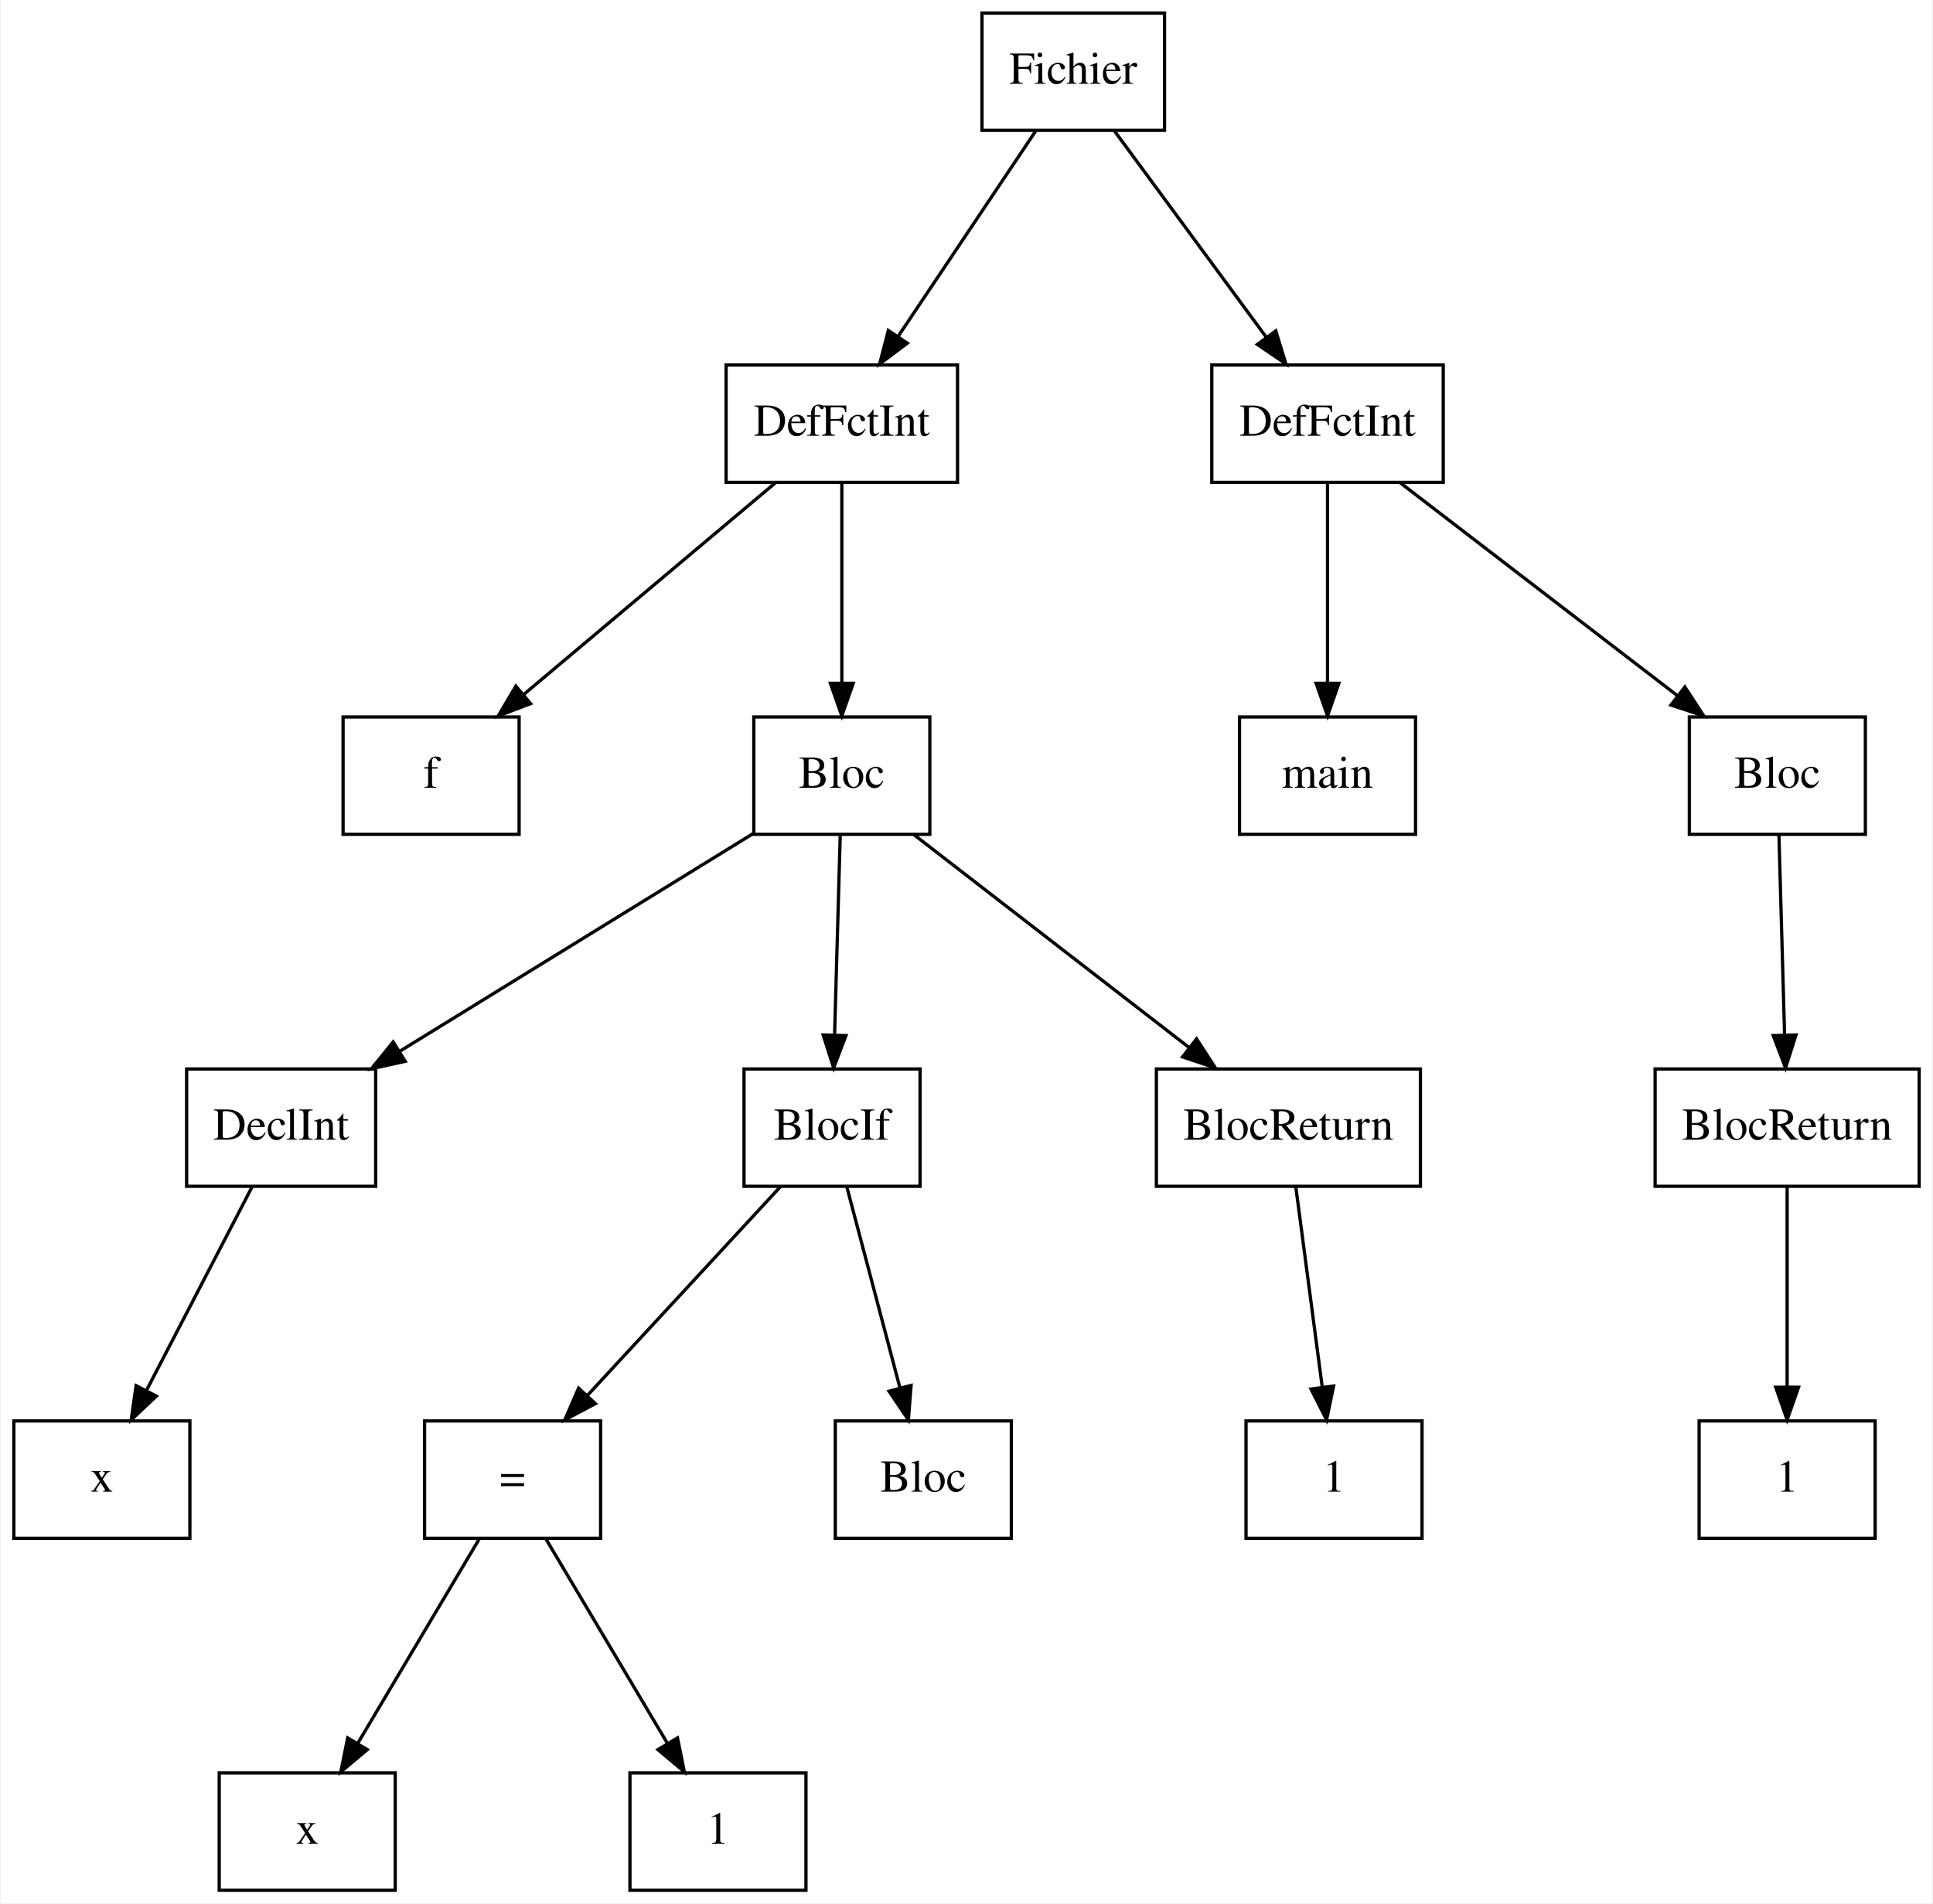
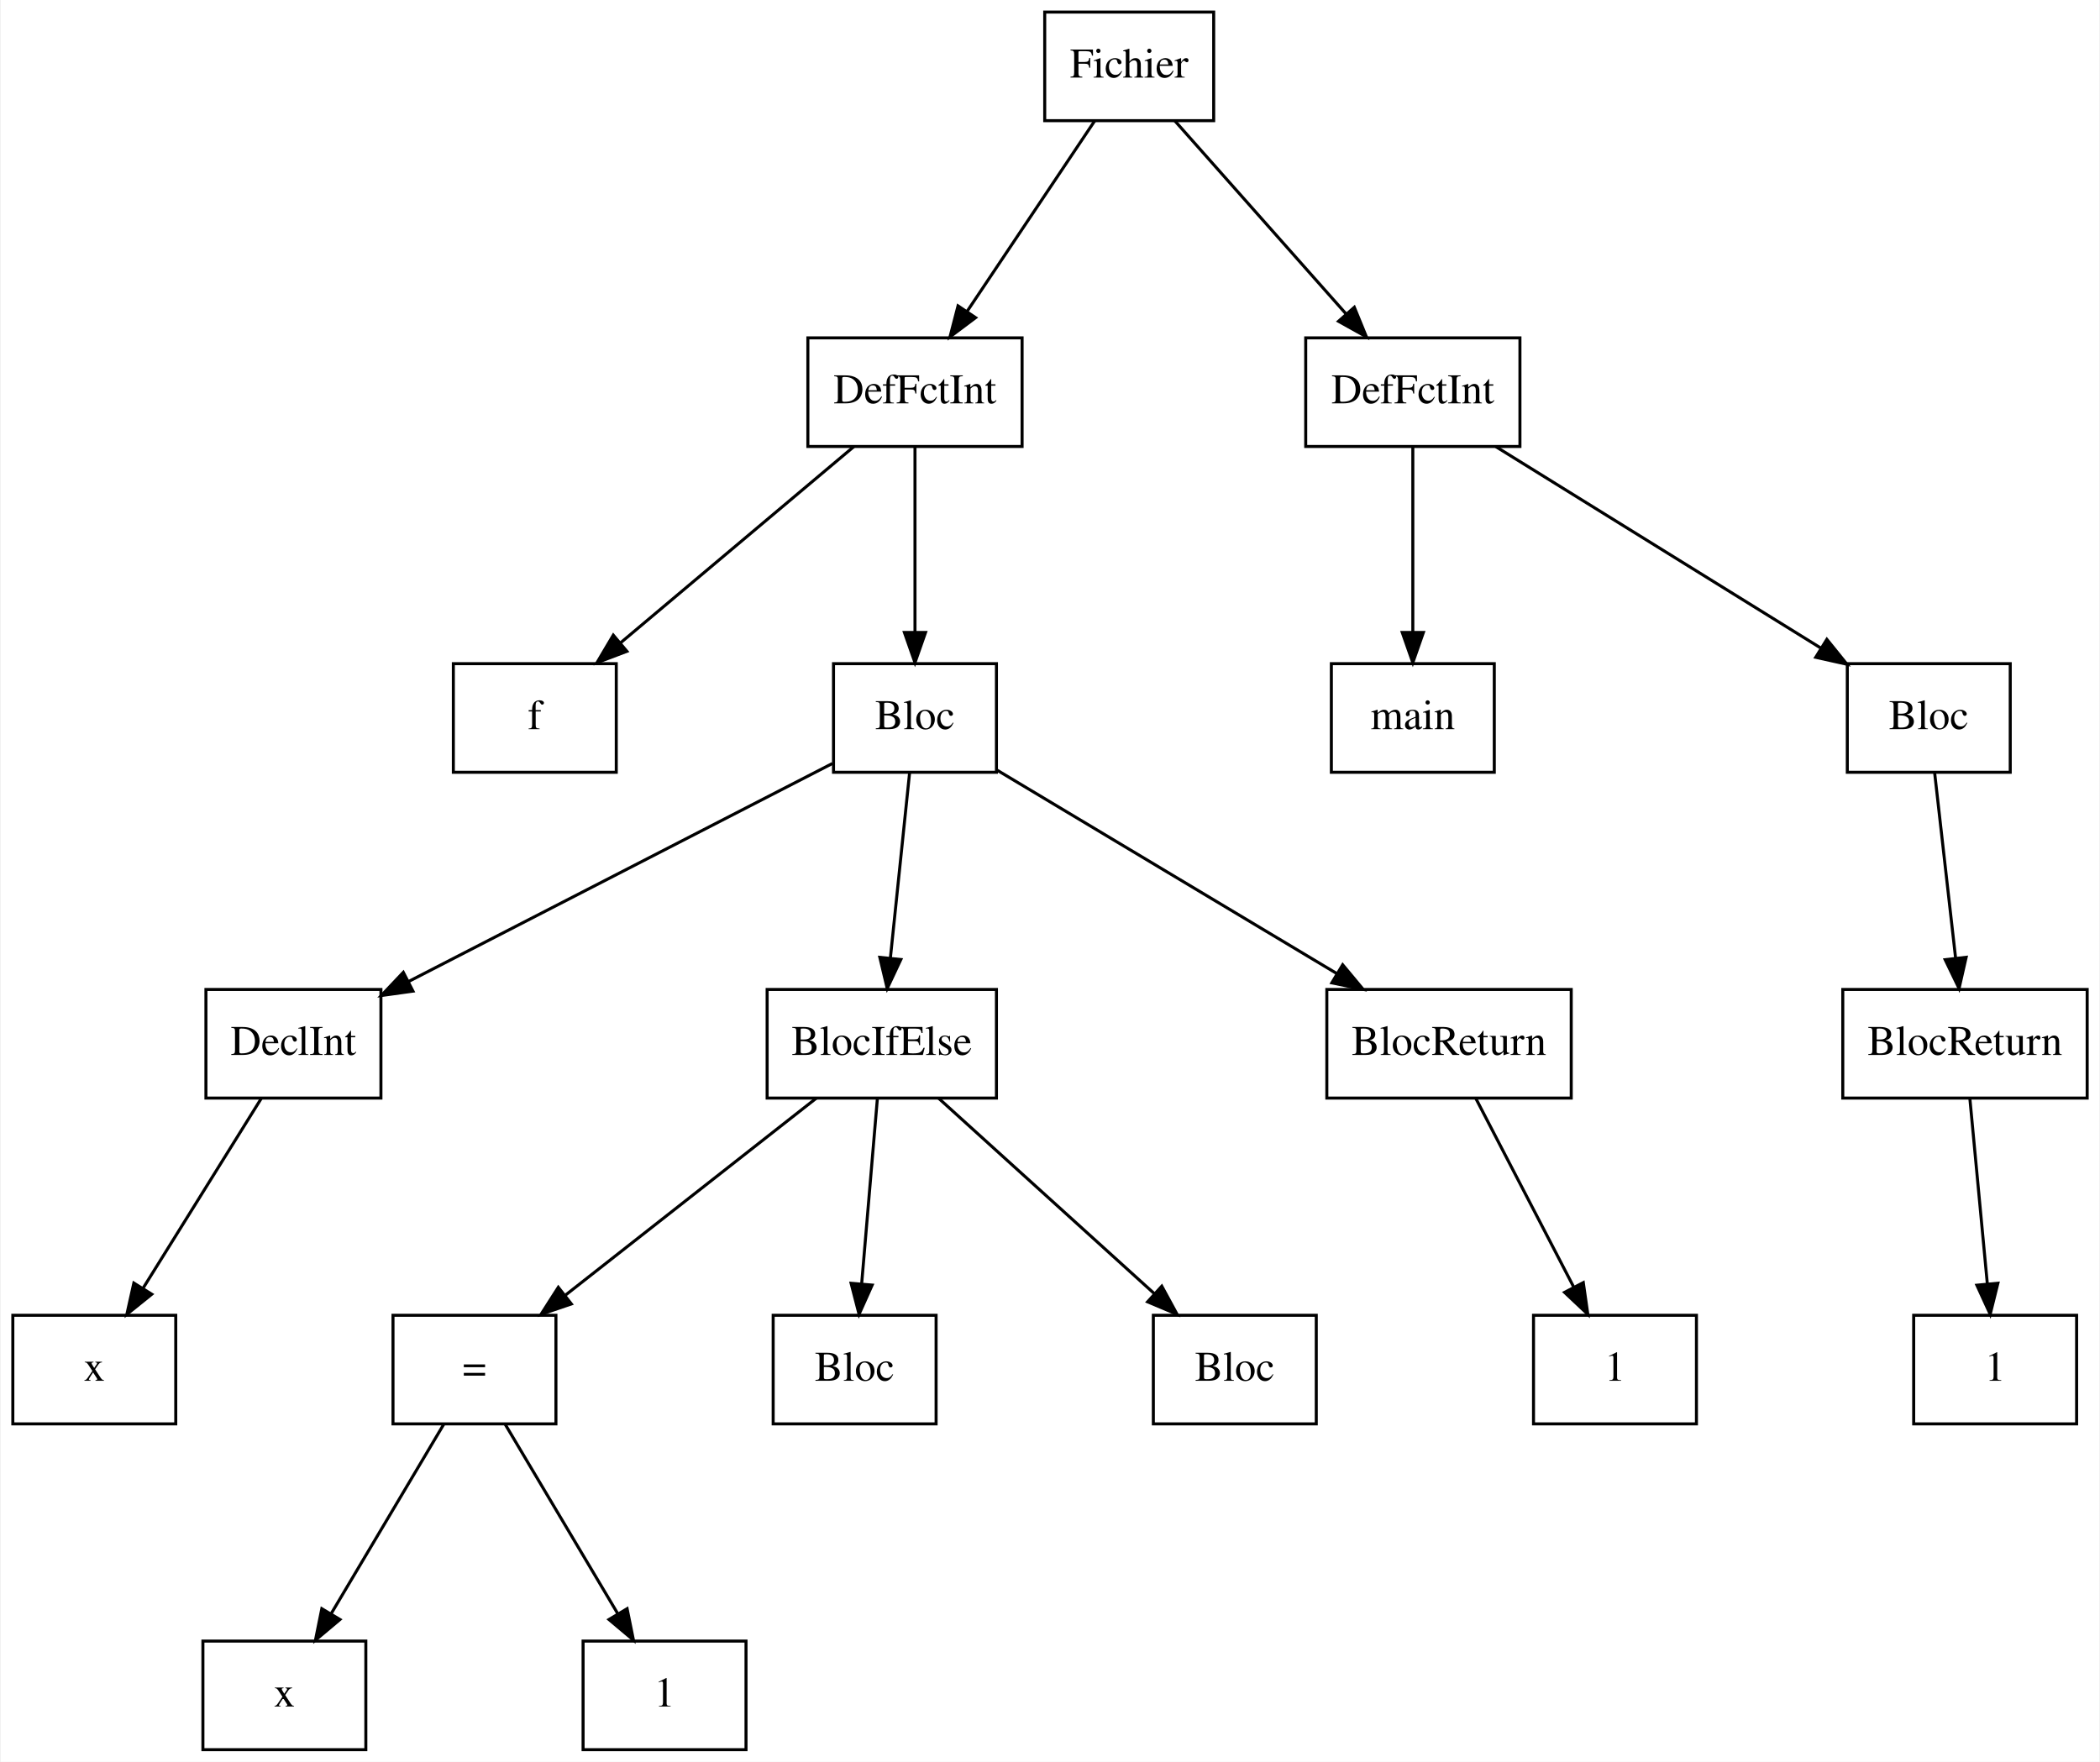
- <svg xmlns="http://www.w3.org/2000/svg" width="593pt" height="584pt" viewBox="0.00 0.00 592.50 584.00">
+ <svg xmlns="http://www.w3.org/2000/svg" width="696pt" height="584pt" viewBox="0.00 0.00 695.50 584.00">
  <g id="graph0" class="graph" transform="scale(1 1) rotate(0) translate(4 580)">
-     <polygon fill="white" stroke="transparent" points="-4,4 -4,-580 588.5,-580 588.5,4 -4,4" />
+     <polygon fill="white" stroke="transparent" points="-4,4 -4,-580 691.5,-580 691.5,4 -4,4" />
    <g id="node1" class="node">
-       <polygon fill="none" stroke="black" points="353,-576 297,-576 297,-540 353,-540 353,-576" />
-       <text text-anchor="middle" x="325" y="-554.3" font-family="Times,serif" font-size="14.00">Fichier</text>
+       <polygon fill="none" stroke="black" points="398,-576 342,-576 342,-540 398,-540 398,-576" />
+       <text text-anchor="middle" x="370" y="-554.3" font-family="Times,serif" font-size="14.00">Fichier</text>
    </g>
    <g id="node2" class="node">
-       <polygon fill="none" stroke="black" points="289.5,-468 218.5,-468 218.5,-432 289.5,-432 289.5,-468" />
-       <text text-anchor="middle" x="254" y="-446.3" font-family="Times,serif" font-size="14.00">DefFctInt</text>
+       <polygon fill="none" stroke="black" points="334.5,-468 263.5,-468 263.5,-432 334.5,-432 334.5,-468" />
+       <text text-anchor="middle" x="299" y="-446.3" font-family="Times,serif" font-size="14.00">DefFctInt</text>
+     </g>
+     <g id="edge13" class="edge">
+       <path fill="none" stroke="black" d="M358.59,-539.97C347.17,-522.92 329.45,-496.46 316.3,-476.82" />
+       <polygon fill="black" stroke="black" points="319.09,-474.7 310.61,-468.34 313.27,-478.6 319.09,-474.7" />
+     </g>
+     <g id="node15" class="node">
+       <polygon fill="none" stroke="black" points="499.5,-468 428.5,-468 428.5,-432 499.5,-432 499.5,-468" />
+       <text text-anchor="middle" x="464" y="-446.3" font-family="Times,serif" font-size="14.00">DefFctInt</text>
+     </g>
+     <g id="edge18" class="edge">
+       <path fill="none" stroke="black" d="M385.1,-539.97C400.43,-522.69 424.32,-495.74 441.8,-476.03" />
+       <polygon fill="black" stroke="black" points="444.61,-478.14 448.62,-468.34 439.37,-473.5 444.61,-478.14" />
+     </g>
+     <g id="node3" class="node">
+       <polygon fill="none" stroke="black" points="200,-360 146,-360 146,-324 200,-324 200,-360" />
+       <text text-anchor="middle" x="173" y="-338.3" font-family="Times,serif" font-size="14.00">f</text>
+     </g>
+     <g id="edge1" class="edge">
+       <path fill="none" stroke="black" d="M278.76,-431.97C257.85,-414.38 225.04,-386.78 201.51,-366.99" />
+       <polygon fill="black" stroke="black" points="203.52,-364.1 193.61,-360.34 199.01,-369.46 203.52,-364.1" />
+     </g>
+     <g id="node4" class="node">
+       <polygon fill="none" stroke="black" points="326,-360 272,-360 272,-324 326,-324 326,-360" />
+       <text text-anchor="middle" x="299" y="-338.3" font-family="Times,serif" font-size="14.00">Bloc</text>
    </g>
    <g id="edge12" class="edge">
-       <path fill="none" stroke="black" d="M313.59,-539.97C302.17,-522.92 284.45,-496.46 271.3,-476.82" />
-       <polygon fill="black" stroke="black" points="274.09,-474.7 265.61,-468.34 268.27,-478.6 274.09,-474.7" />
+       <path fill="none" stroke="black" d="M299,-431.97C299,-415.38 299,-389.88 299,-370.43" />
+       <polygon fill="black" stroke="black" points="302.5,-370.34 299,-360.34 295.5,-370.34 302.5,-370.34" />
    </g>
-     <g id="node14" class="node">
-       <polygon fill="none" stroke="black" points="438.5,-468 367.5,-468 367.5,-432 438.5,-432 438.5,-468" />
-       <text text-anchor="middle" x="403" y="-446.3" font-family="Times,serif" font-size="14.00">DefFctInt</text>
+     <g id="node5" class="node">
+       <polygon fill="none" stroke="black" points="122,-252 64,-252 64,-216 122,-216 122,-252" />
+       <text text-anchor="middle" x="93" y="-230.3" font-family="Times,serif" font-size="14.00">DeclInt</text>
    </g>
-     <g id="edge17" class="edge">
-       <path fill="none" stroke="black" d="M337.53,-539.97C350.14,-522.84 369.72,-496.22 384.19,-476.56" />
-       <polygon fill="black" stroke="black" points="387.13,-478.47 390.24,-468.34 381.49,-474.32 387.13,-478.47" />
+     <g id="edge3" class="edge">
+       <path fill="none" stroke="black" d="M271.64,-326.92C235.6,-308.38 172.01,-275.65 131.22,-254.67" />
+       <polygon fill="black" stroke="black" points="132.62,-251.45 122.13,-249.99 129.42,-257.68 132.62,-251.45" />
    </g>
-     <g id="node3" class="node">
-       <polygon fill="none" stroke="black" points="155,-360 101,-360 101,-324 155,-324 155,-360" />
-       <text text-anchor="middle" x="128" y="-338.3" font-family="Times,serif" font-size="14.00">f</text>
+     <g id="node7" class="node">
+       <polygon fill="none" stroke="black" points="326,-252 250,-252 250,-216 326,-216 326,-252" />
+       <text text-anchor="middle" x="288" y="-230.3" font-family="Times,serif" font-size="14.00">BlocIfElse</text>
    </g>
-     <g id="edge1" class="edge">
-       <path fill="none" stroke="black" d="M233.76,-431.97C212.85,-414.38 180.04,-386.78 156.51,-366.99" />
-       <polygon fill="black" stroke="black" points="158.52,-364.1 148.61,-360.34 154.01,-369.46 158.52,-364.1" />
+     <g id="edge9" class="edge">
+       <path fill="none" stroke="black" d="M297.23,-323.97C295.51,-307.38 292.87,-281.88 290.85,-262.43" />
+       <polygon fill="black" stroke="black" points="294.31,-261.93 289.8,-252.34 287.35,-262.65 294.31,-261.93" />
    </g>
-     <g id="node4" class="node">
-       <polygon fill="none" stroke="black" points="281,-360 227,-360 227,-324 281,-324 281,-360" />
-       <text text-anchor="middle" x="254" y="-338.3" font-family="Times,serif" font-size="14.00">Bloc</text>
+     <g id="node13" class="node">
+       <polygon fill="none" stroke="black" points="516.5,-252 435.5,-252 435.5,-216 516.5,-216 516.5,-252" />
+       <text text-anchor="middle" x="476" y="-230.3" font-family="Times,serif" font-size="14.00">BlocReturn</text>
    </g>
    <g id="edge11" class="edge">
-       <path fill="none" stroke="black" d="M254,-431.97C254,-415.38 254,-389.88 254,-370.43" />
-       <polygon fill="black" stroke="black" points="257.5,-370.34 254,-360.34 250.5,-370.34 257.5,-370.34" />
-     </g>
-     <g id="node5" class="node">
-       <polygon fill="none" stroke="black" points="111,-252 53,-252 53,-216 111,-216 111,-252" />
-       <text text-anchor="middle" x="82" y="-230.3" font-family="Times,serif" font-size="14.00">DeclInt</text>
-     </g>
-     <g id="edge3" class="edge">
-       <path fill="none" stroke="black" d="M226.75,-324.2C197.48,-306.17 150.83,-277.42 118.43,-257.45" />
-       <polygon fill="black" stroke="black" points="120.05,-254.34 109.7,-252.07 116.37,-260.29 120.05,-254.34" />
-     </g>
-     <g id="node7" class="node">
-       <polygon fill="none" stroke="black" points="278,-252 224,-252 224,-216 278,-216 278,-252" />
-       <text text-anchor="middle" x="251" y="-230.3" font-family="Times,serif" font-size="14.00">BlocIf</text>
-     </g>
-     <g id="edge8" class="edge">
-       <path fill="none" stroke="black" d="M253.52,-323.97C253.05,-307.38 252.33,-281.88 251.78,-262.43" />
-       <polygon fill="black" stroke="black" points="255.27,-262.24 251.49,-252.34 248.28,-262.44 255.27,-262.24" />
-     </g>
-     <g id="node12" class="node">
-       <polygon fill="none" stroke="black" points="431.5,-252 350.5,-252 350.5,-216 431.5,-216 431.5,-252" />
-       <text text-anchor="middle" x="391" y="-230.3" font-family="Times,serif" font-size="14.00">BlocReturn</text>
-     </g>
-     <g id="edge10" class="edge">
-       <path fill="none" stroke="black" d="M276.01,-323.97C298.94,-306.23 335.04,-278.3 360.67,-258.47" />
-       <polygon fill="black" stroke="black" points="362.82,-261.23 368.59,-252.34 358.54,-255.69 362.82,-261.23" />
+       <path fill="none" stroke="black" d="M326.27,-324.67C356.45,-306.6 405.25,-277.37 438.9,-257.22" />
+       <polygon fill="black" stroke="black" points="440.75,-260.19 447.53,-252.05 437.15,-254.19 440.75,-260.19" />
    </g>
    <g id="node6" class="node">
      <polygon fill="none" stroke="black" points="54,-144 0,-144 0,-108 54,-108 54,-144" />
      <text text-anchor="middle" x="27" y="-122.3" font-family="Times,serif" font-size="14.00">x</text>
    </g>
    <g id="edge2" class="edge">
-       <path fill="none" stroke="black" d="M73.16,-215.97C64.4,-199.07 50.83,-172.94 40.68,-153.36" />
-       <polygon fill="black" stroke="black" points="43.71,-151.6 36,-144.34 37.5,-154.83 43.71,-151.6" />
+       <path fill="none" stroke="black" d="M82.4,-215.97C71.83,-198.99 55.45,-172.7 43.24,-153.09" />
+       <polygon fill="black" stroke="black" points="46.05,-150.98 37.8,-144.34 40.11,-154.68 46.05,-150.98" />
    </g>
    <g id="node8" class="node">
      <polygon fill="none" stroke="black" points="180,-144 126,-144 126,-108 180,-108 180,-144" />
      <text text-anchor="middle" x="153" y="-122.3" font-family="Times,serif" font-size="14.00">=</text>
    </g>
    <g id="edge6" class="edge">
-       <path fill="none" stroke="black" d="M235.25,-215.97C219.21,-198.61 194.14,-171.5 175.9,-151.77" />
-       <polygon fill="black" stroke="black" points="178.39,-149.31 169.03,-144.34 173.25,-154.06 178.39,-149.31" />
+       <path fill="none" stroke="black" d="M266.31,-215.97C243.81,-198.3 208.45,-170.54 183.22,-150.73" />
+       <polygon fill="black" stroke="black" points="185.11,-147.76 175.08,-144.34 180.79,-153.27 185.11,-147.76" />
    </g>
    <g id="node11" class="node">
      <polygon fill="none" stroke="black" points="306,-144 252,-144 252,-108 306,-108 306,-144" />
      <text text-anchor="middle" x="279" y="-122.3" font-family="Times,serif" font-size="14.00">Bloc</text>
    </g>
    <g id="edge7" class="edge">
-       <path fill="none" stroke="black" d="M255.5,-215.97C259.9,-199.3 266.68,-173.65 271.83,-154.16" />
-       <polygon fill="black" stroke="black" points="275.25,-154.9 274.42,-144.34 268.48,-153.12 275.25,-154.9" />
+       <path fill="none" stroke="black" d="M286.55,-215.97C285.15,-199.38 282.98,-173.88 281.33,-154.43" />
+       <polygon fill="black" stroke="black" points="284.81,-154.01 280.47,-144.34 277.83,-154.6 284.81,-154.01" />
+     </g>
+     <g id="node12" class="node">
+       <polygon fill="none" stroke="black" points="432,-144 378,-144 378,-108 432,-108 432,-144" />
+       <text text-anchor="middle" x="405" y="-122.3" font-family="Times,serif" font-size="14.00">Bloc</text>
+     </g>
+     <g id="edge8" class="edge">
+       <path fill="none" stroke="black" d="M306.8,-215.97C326.13,-198.46 356.41,-171.02 378.24,-151.25" />
+       <polygon fill="black" stroke="black" points="380.8,-153.65 385.86,-144.34 376.1,-148.46 380.8,-153.65" />
    </g>
    <g id="node9" class="node">
      <polygon fill="none" stroke="black" points="117,-36 63,-36 63,0 117,0 117,-36" />
      <text text-anchor="middle" x="90" y="-14.3" font-family="Times,serif" font-size="14.00">x</text>
    </g>
    <g id="edge4" class="edge">
      <path fill="none" stroke="black" d="M142.88,-107.97C132.79,-90.99 117.16,-64.7 105.51,-45.09" />
      <polygon fill="black" stroke="black" points="108.42,-43.15 100.31,-36.34 102.41,-46.73 108.42,-43.15" />
    </g>
    <g id="node10" class="node">
      <polygon fill="none" stroke="black" points="243,-36 189,-36 189,0 243,0 243,-36" />
      <text text-anchor="middle" x="216" y="-14.3" font-family="Times,serif" font-size="14.00">1</text>
    </g>
    <g id="edge5" class="edge">
      <path fill="none" stroke="black" d="M163.12,-107.97C173.21,-90.99 188.84,-64.7 200.49,-45.09" />
      <polygon fill="black" stroke="black" points="203.59,-46.73 205.69,-36.34 197.58,-43.15 203.59,-46.73" />
    </g>
-     <g id="node13" class="node">
-       <polygon fill="none" stroke="black" points="432,-144 378,-144 378,-108 432,-108 432,-144" />
-       <text text-anchor="middle" x="405" y="-122.3" font-family="Times,serif" font-size="14.00">1</text>
+     <g id="node14" class="node">
+       <polygon fill="none" stroke="black" points="558,-144 504,-144 504,-108 558,-108 558,-144" />
+       <text text-anchor="middle" x="531" y="-122.3" font-family="Times,serif" font-size="14.00">1</text>
    </g>
-     <g id="edge9" class="edge">
-       <path fill="none" stroke="black" d="M393.25,-215.97C395.44,-199.38 398.81,-173.88 401.38,-154.43" />
-       <polygon fill="black" stroke="black" points="404.87,-154.71 402.71,-144.34 397.93,-153.8 404.87,-154.71" />
-     </g>
-     <g id="node15" class="node">
-       <polygon fill="none" stroke="black" points="430,-360 376,-360 376,-324 430,-324 430,-360" />
-       <text text-anchor="middle" x="403" y="-338.3" font-family="Times,serif" font-size="14.00">main</text>
-     </g>
-     <g id="edge13" class="edge">
-       <path fill="none" stroke="black" d="M403,-431.97C403,-415.38 403,-389.88 403,-370.43" />
-       <polygon fill="black" stroke="black" points="406.5,-370.34 403,-360.34 399.5,-370.34 406.5,-370.34" />
+     <g id="edge10" class="edge">
+       <path fill="none" stroke="black" d="M484.84,-215.97C493.6,-199.07 507.17,-172.94 517.32,-153.36" />
+       <polygon fill="black" stroke="black" points="520.5,-154.83 522,-144.34 514.29,-151.6 520.5,-154.83" />
    </g>
    <g id="node16" class="node">
-       <polygon fill="none" stroke="black" points="568,-360 514,-360 514,-324 568,-324 568,-360" />
-       <text text-anchor="middle" x="541" y="-338.3" font-family="Times,serif" font-size="14.00">Bloc</text>
+       <polygon fill="none" stroke="black" points="491,-360 437,-360 437,-324 491,-324 491,-360" />
+       <text text-anchor="middle" x="464" y="-338.3" font-family="Times,serif" font-size="14.00">main</text>
+     </g>
+     <g id="edge14" class="edge">
+       <path fill="none" stroke="black" d="M464,-431.97C464,-415.38 464,-389.88 464,-370.43" />
+       <polygon fill="black" stroke="black" points="467.5,-370.34 464,-360.34 460.5,-370.34 467.5,-370.34" />
+     </g>
+     <g id="node17" class="node">
+       <polygon fill="none" stroke="black" points="662,-360 608,-360 608,-324 662,-324 662,-360" />
+       <text text-anchor="middle" x="635" y="-338.3" font-family="Times,serif" font-size="14.00">Bloc</text>
+     </g>
+     <g id="edge17" class="edge">
+       <path fill="none" stroke="black" d="M491.47,-431.97C520.73,-413.83 567.14,-385.06 599.23,-365.17" />
+       <polygon fill="black" stroke="black" points="601.22,-368.06 607.88,-359.81 597.53,-362.11 601.22,-368.06" />
+     </g>
+     <g id="node18" class="node">
+       <polygon fill="none" stroke="black" points="687.5,-252 606.5,-252 606.5,-216 687.5,-216 687.5,-252" />
+       <text text-anchor="middle" x="647" y="-230.3" font-family="Times,serif" font-size="14.00">BlocReturn</text>
    </g>
    <g id="edge16" class="edge">
-       <path fill="none" stroke="black" d="M425.17,-431.97C448.27,-414.23 484.63,-386.3 510.44,-366.47" />
-       <polygon fill="black" stroke="black" points="512.63,-369.21 518.42,-360.34 508.36,-363.66 512.63,-369.21" />
+       <path fill="none" stroke="black" d="M636.93,-323.97C638.81,-307.38 641.69,-281.88 643.89,-262.43" />
+       <polygon fill="black" stroke="black" points="647.39,-262.67 645.04,-252.34 640.43,-261.88 647.39,-262.67" />
    </g>
-     <g id="node17" class="node">
-       <polygon fill="none" stroke="black" points="584.5,-252 503.5,-252 503.5,-216 584.5,-216 584.5,-252" />
-       <text text-anchor="middle" x="544" y="-230.3" font-family="Times,serif" font-size="14.00">BlocReturn</text>
+     <g id="node19" class="node">
+       <polygon fill="none" stroke="black" points="684,-144 630,-144 630,-108 684,-108 684,-144" />
+       <text text-anchor="middle" x="657" y="-122.3" font-family="Times,serif" font-size="14.00">1</text>
    </g>
    <g id="edge15" class="edge">
-       <path fill="none" stroke="black" d="M541.48,-323.97C541.95,-307.38 542.67,-281.88 543.22,-262.43" />
-       <polygon fill="black" stroke="black" points="546.72,-262.44 543.51,-252.34 539.73,-262.24 546.72,-262.44" />
-     </g>
-     <g id="node18" class="node">
-       <polygon fill="none" stroke="black" points="571,-144 517,-144 517,-108 571,-108 571,-144" />
-       <text text-anchor="middle" x="544" y="-122.3" font-family="Times,serif" font-size="14.00">1</text>
-     </g>
-     <g id="edge14" class="edge">
-       <path fill="none" stroke="black" d="M544,-215.97C544,-199.38 544,-173.88 544,-154.43" />
-       <polygon fill="black" stroke="black" points="547.5,-154.34 544,-144.34 540.5,-154.34 547.5,-154.34" />
+       <path fill="none" stroke="black" d="M648.61,-215.97C650.17,-199.38 652.58,-173.88 654.41,-154.43" />
+       <polygon fill="black" stroke="black" points="657.91,-154.63 655.36,-144.34 650.94,-153.97 657.91,-154.63" />
    </g>
  </g>
</svg>
